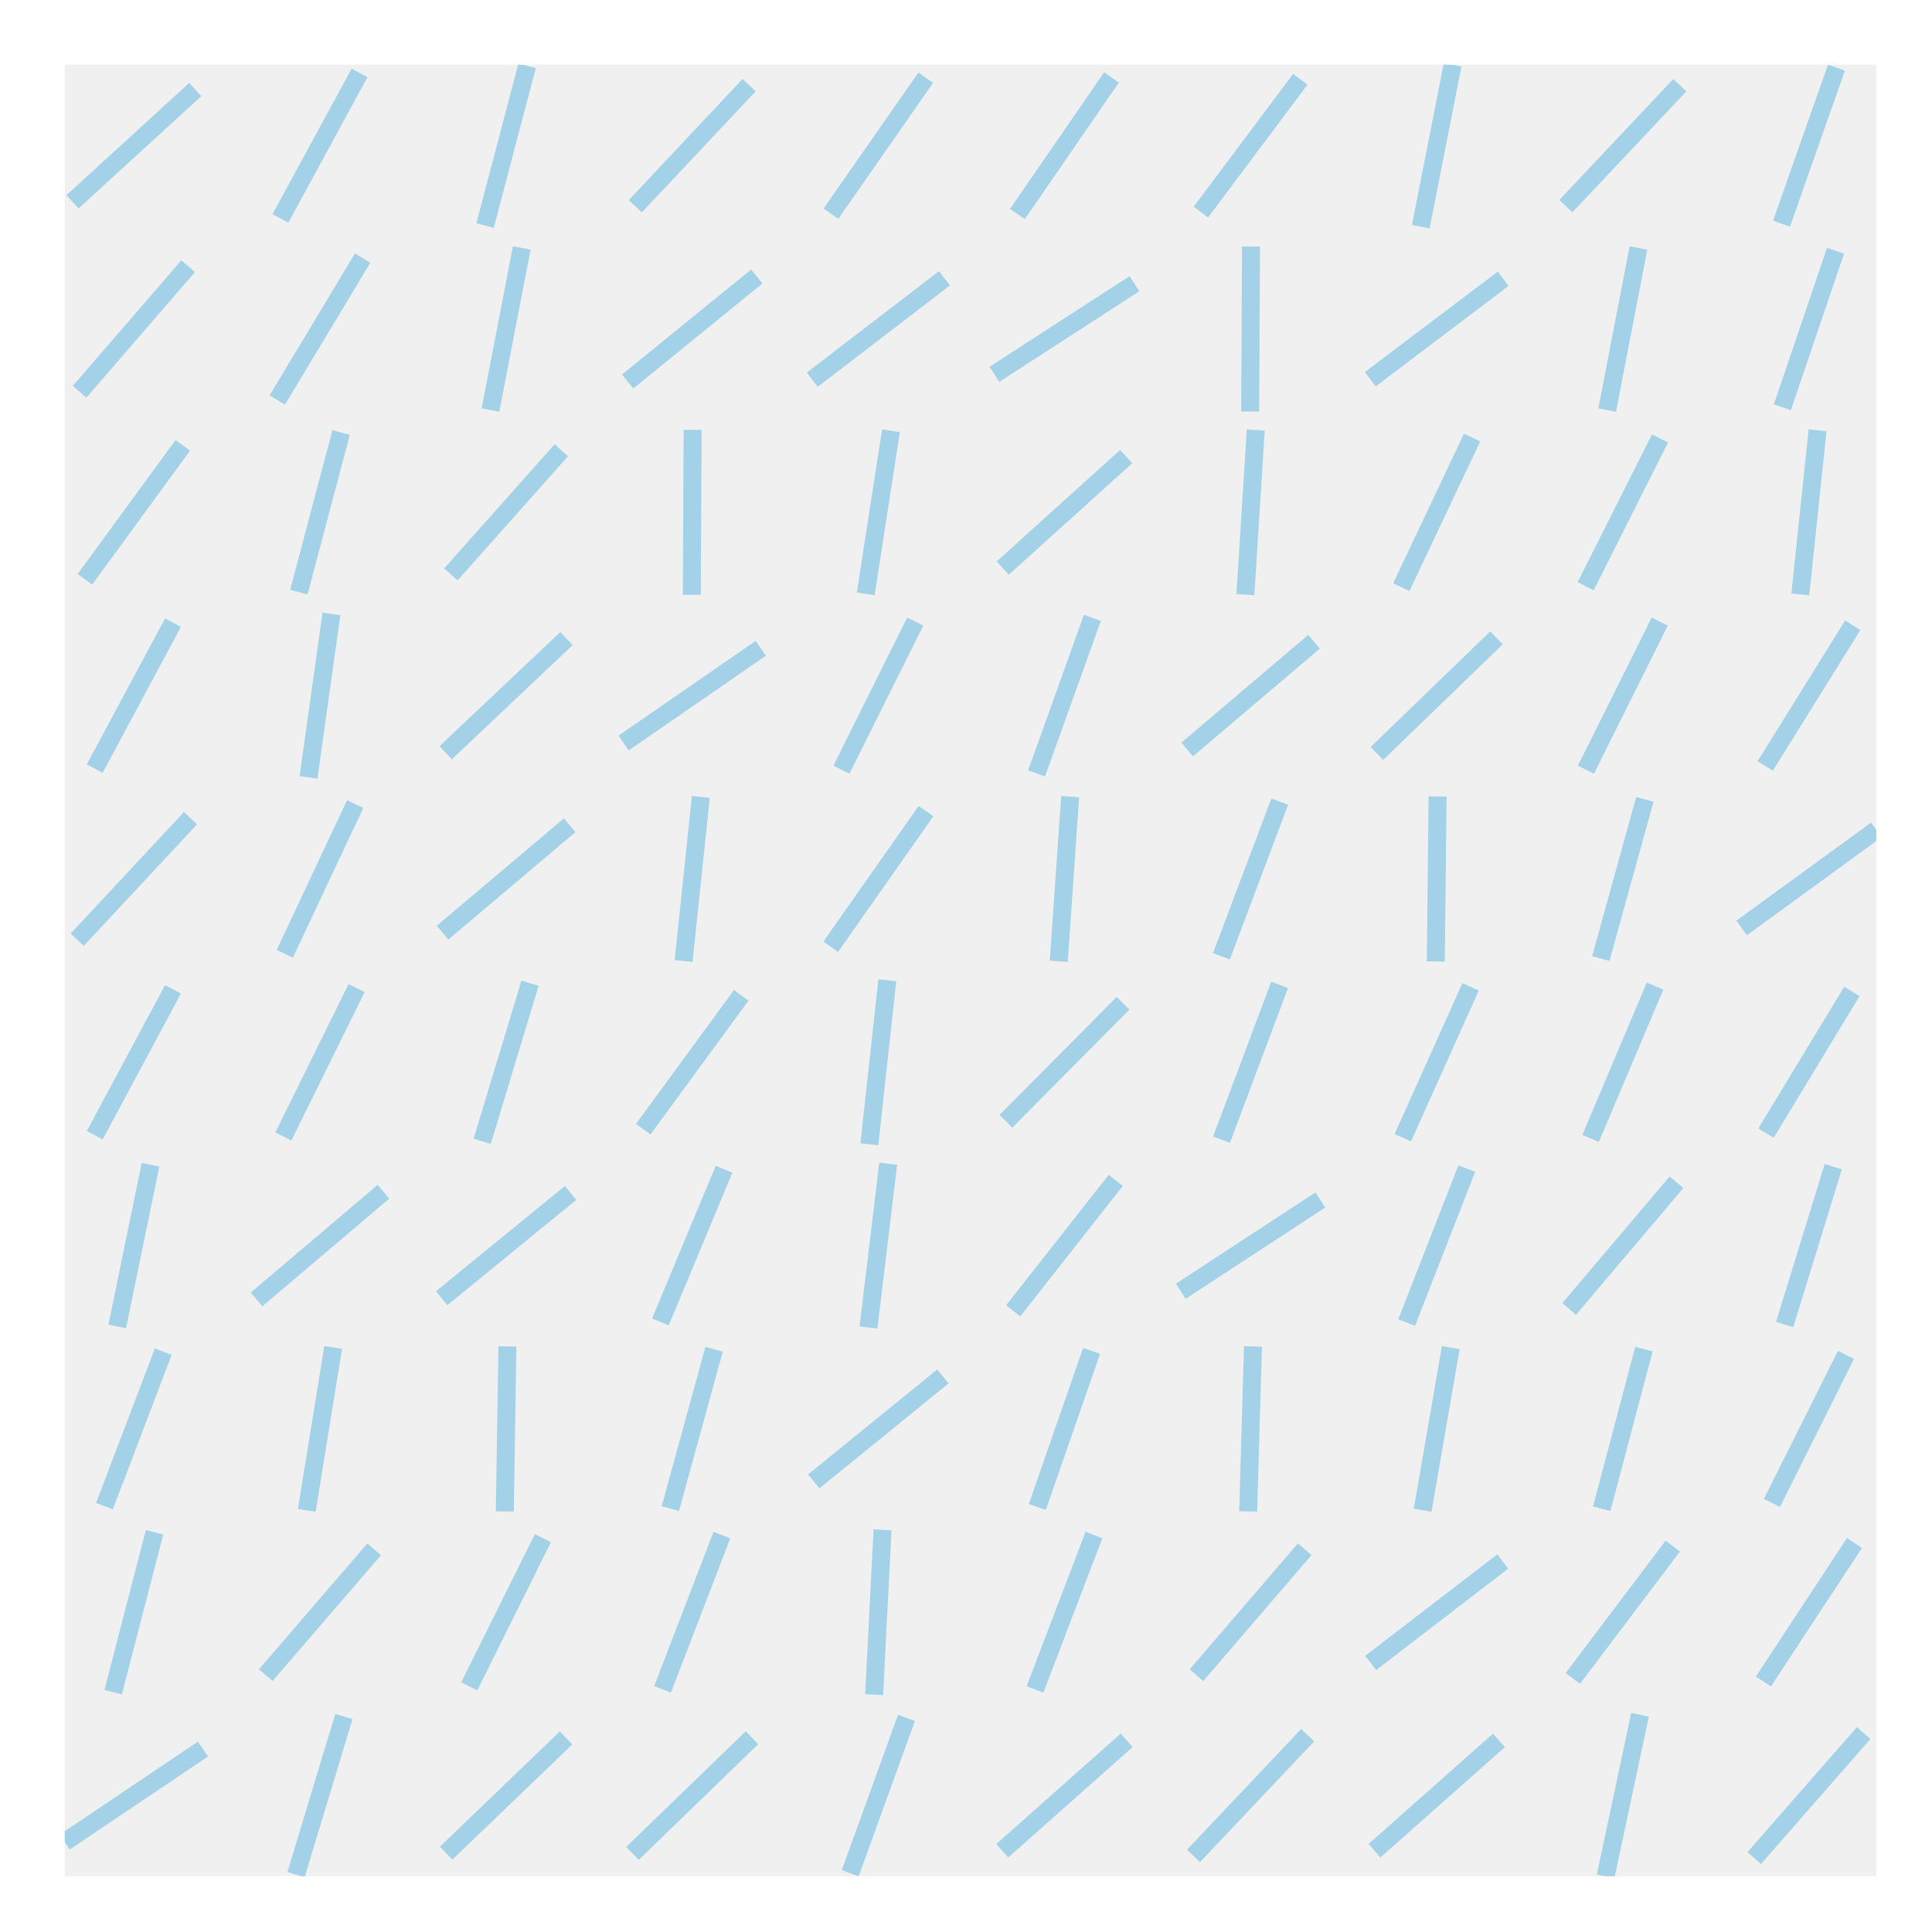
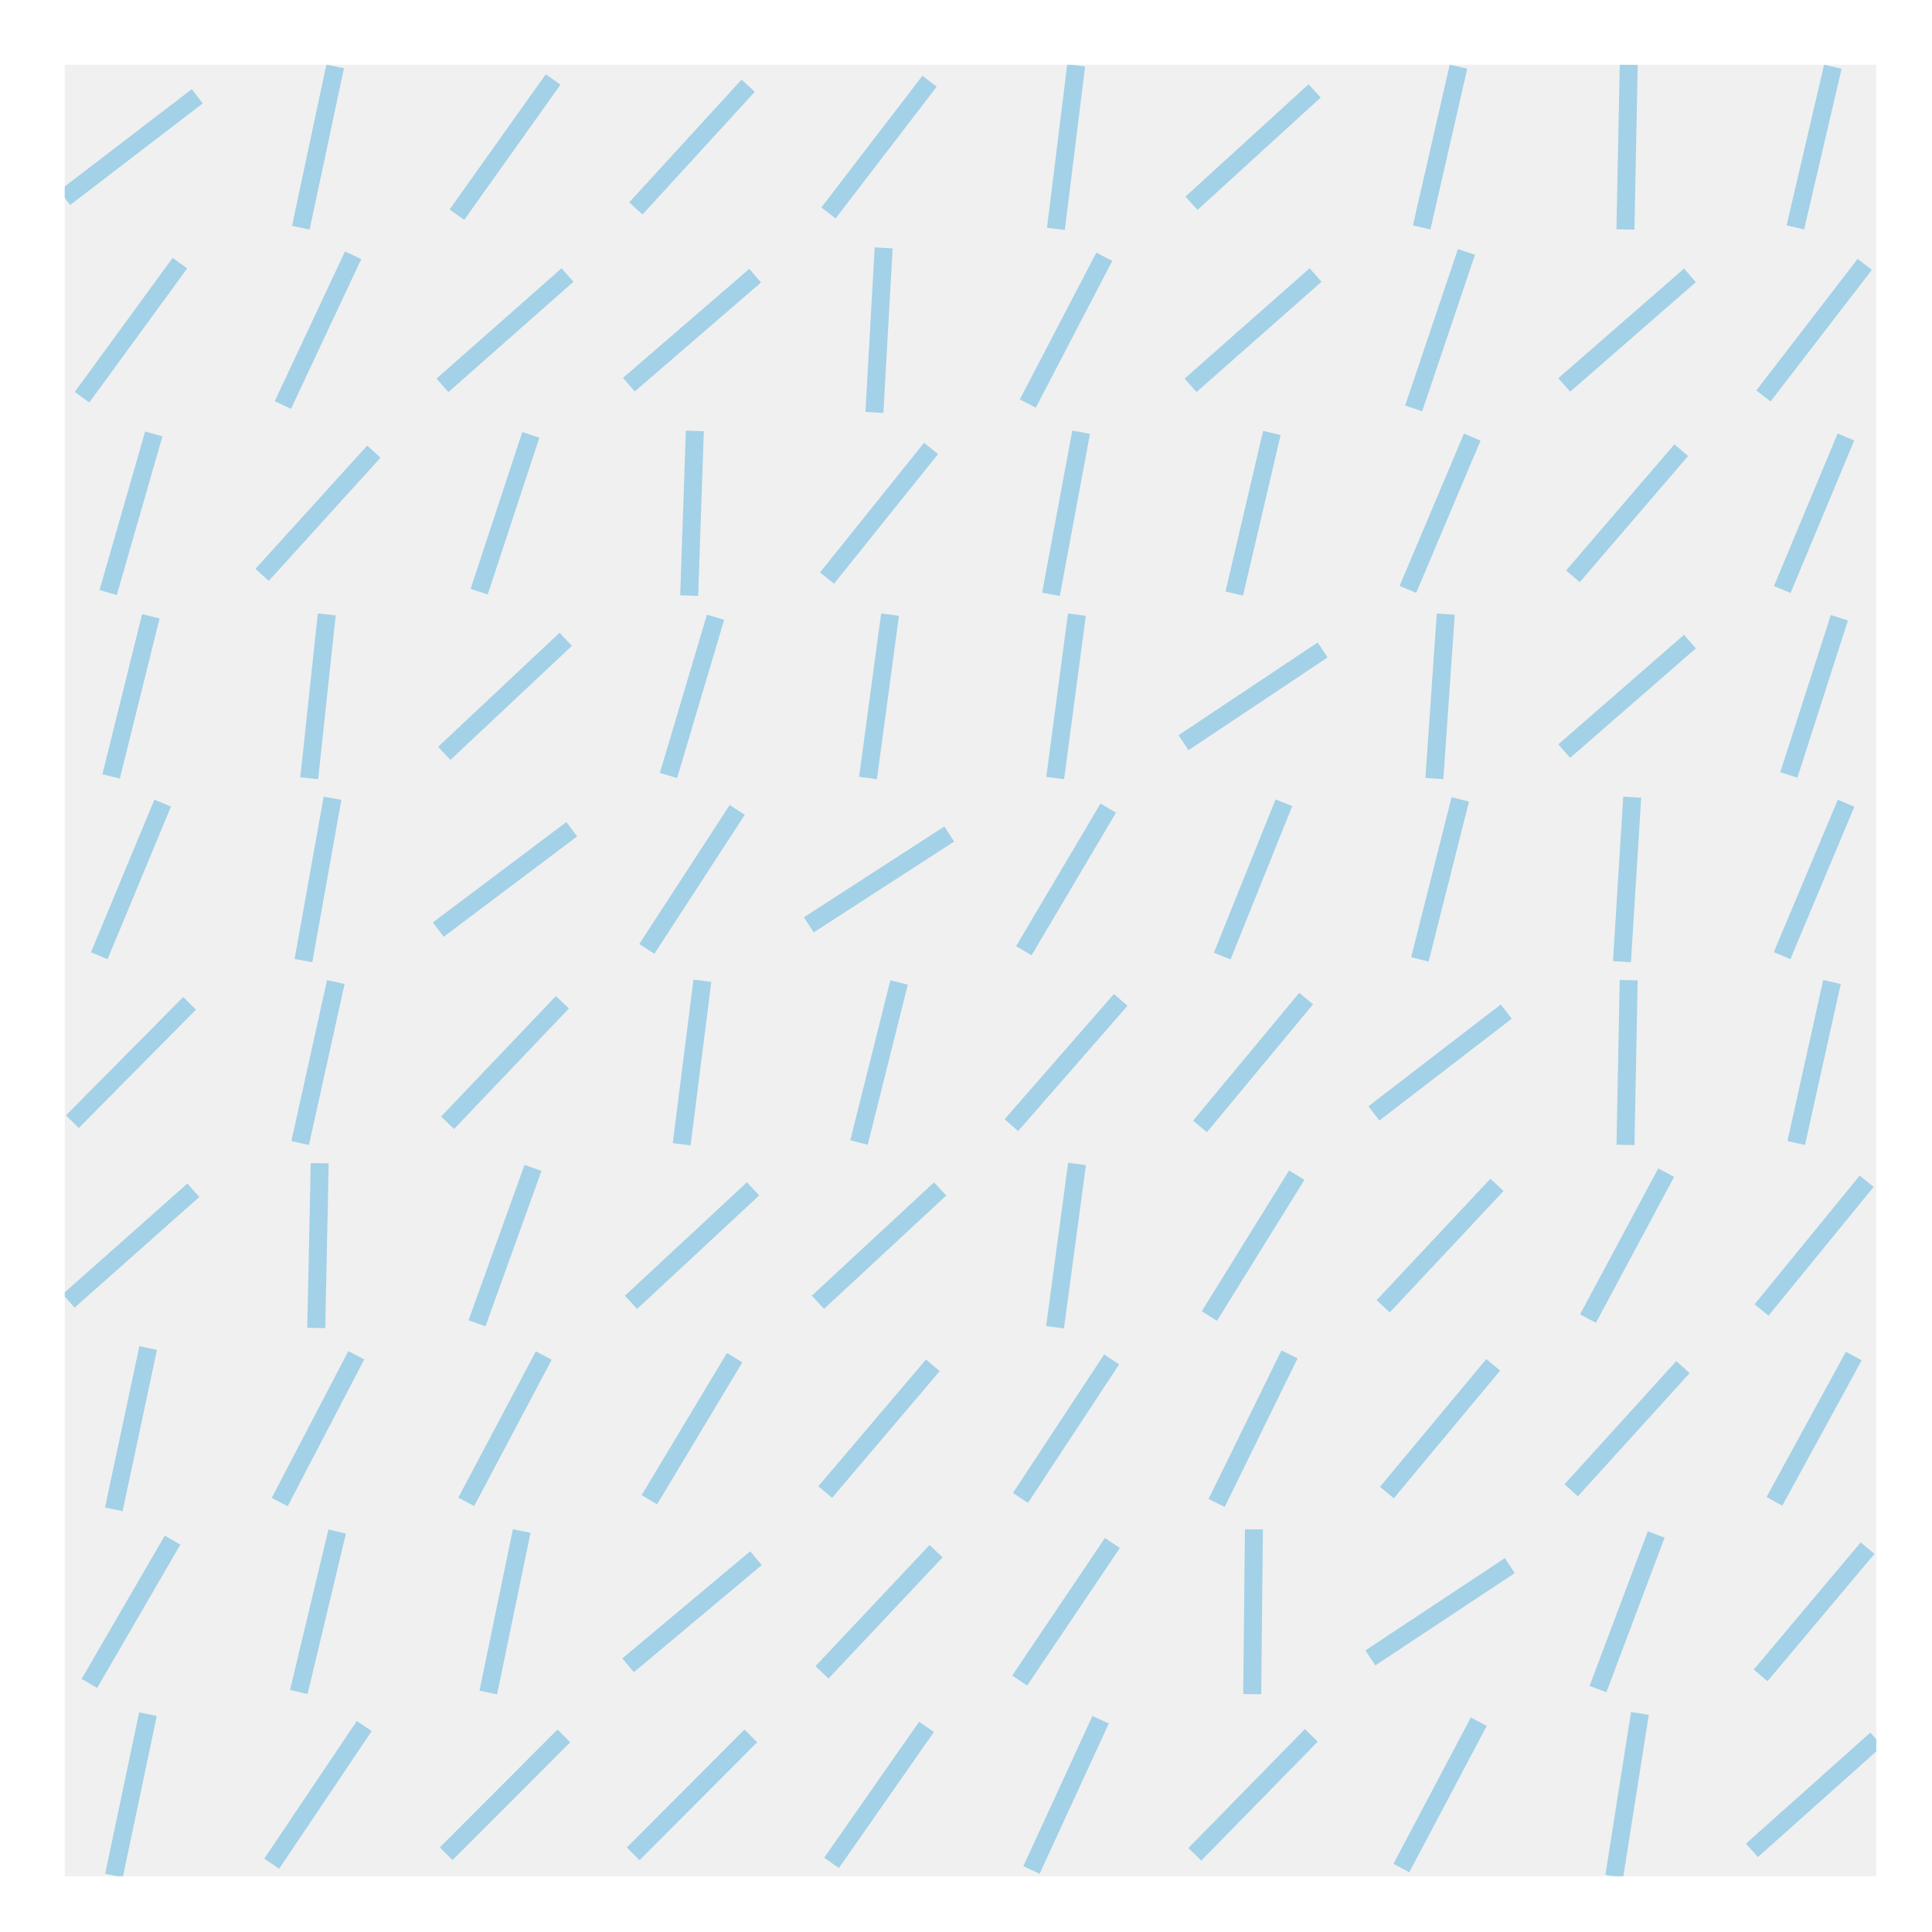
<svg xmlns="http://www.w3.org/2000/svg" height="215pt" version="1.1" viewBox="0 0 215 215" width="215pt">
  <defs>
    <style type="text/css">
*{stroke-linecap:butt;stroke-linejoin:round;stroke-miterlimit:100000;}
  </style>
  </defs>
  <g id="figure_1">
    <g id="patch_1">
      <path d="M 0 216  L 216 216  L 216 0  L 0 0  z " style="fill:#ffffff;" />
    </g>
    <g id="axes_1">
      <g id="patch_2">
        <path d="M 7.2 208.8  L 208.8 208.8  L 208.8 7.2  L 7.2 7.2  z " style="fill:#f0f0f0;" />
      </g>
      <g id="line2d_1">
-         <path clip-path="url(#pf0f30ef302)" d="M 195.219 206.767  L 207.394 192.864  " style="fill:none;opacity:0.4;stroke:#30a2da;stroke-width:2.0;" />
+         <path clip-path="url(#pf37a079c6c)" d="M 194.96 205.916  L 208.8 193.561  " style="fill:none;opacity:0.4;stroke:#30a2da;stroke-width:2.0;" />
      </g>
      <g id="line2d_2">
-         <path clip-path="url(#pf0f30ef302)" d="M 196.242 187.122  L 206.371 171.708  " style="fill:none;opacity:0.4;stroke:#30a2da;stroke-width:2.0;" />
+         <path clip-path="url(#pf37a079c6c)" d="M 195.93 186.444  L 207.83 172.284  " style="fill:none;opacity:0.4;stroke:#30a2da;stroke-width:2.0;" />
      </g>
      <g id="line2d_3">
-         <path clip-path="url(#pf0f30ef302)" d="M 197.188 167.25  L 205.425 150.78  " style="fill:none;opacity:0.4;stroke:#30a2da;stroke-width:2.0;" />
+         <path clip-path="url(#pf37a079c6c)" d="M 197.464 167.075  L 206.295 150.904  " style="fill:none;opacity:0.4;stroke:#30a2da;stroke-width:2.0;" />
      </g>
      <g id="line2d_4">
-         <path clip-path="url(#pf0f30ef302)" d="M 198.6 147.399  L 204.013 129.83  " style="fill:none;opacity:0.4;stroke:#30a2da;stroke-width:2.0;" />
+         <path clip-path="url(#pf37a079c6c)" d="M 196.031 145.776  L 207.728 131.454  " style="fill:none;opacity:0.4;stroke:#30a2da;stroke-width:2.0;" />
      </g>
      <g id="line2d_5">
-         <path clip-path="url(#pf0f30ef302)" d="M 196.528 126.096  L 206.085 110.332  " style="fill:none;opacity:0.4;stroke:#30a2da;stroke-width:2.0;" />
+         <path clip-path="url(#pf37a079c6c)" d="M 199.889 127.199  L 203.87 109.281  " style="fill:none;opacity:0.4;stroke:#30a2da;stroke-width:2.0;" />
      </g>
      <g id="line2d_6">
-         <path clip-path="url(#pf0f30ef302)" d="M 193.813 103.273  L 208.8 92.355  " style="fill:none;opacity:0.4;stroke:#30a2da;stroke-width:2.0;" />
+         <path clip-path="url(#pf37a079c6c)" d="M 198.319 106.346  L 205.44 89.385  " style="fill:none;opacity:0.4;stroke:#30a2da;stroke-width:2.0;" />
      </g>
      <g id="line2d_7">
-         <path clip-path="url(#pf0f30ef302)" d="M 196.437 85.241  L 206.177 69.586  " style="fill:none;opacity:0.4;stroke:#30a2da;stroke-width:2.0;" />
+         <path clip-path="url(#pf37a079c6c)" d="M 199.07 86.237  L 204.69 68.745  " style="fill:none;opacity:0.4;stroke:#30a2da;stroke-width:2.0;" />
      </g>
      <g id="line2d_8">
-         <path clip-path="url(#pf0f30ef302)" d="M 200.346 66.145  L 202.267 47.882  " style="fill:none;opacity:0.4;stroke:#30a2da;stroke-width:2.0;" />
+         <path clip-path="url(#pf37a079c6c)" d="M 198.338 65.604  L 205.422 48.629  " style="fill:none;opacity:0.4;stroke:#30a2da;stroke-width:2.0;" />
      </g>
      <g id="line2d_9">
-         <path clip-path="url(#pf0f30ef302)" d="M 198.35 45.319  L 204.264 27.907  " style="fill:none;opacity:0.4;stroke:#30a2da;stroke-width:2.0;" />
+         <path clip-path="url(#pf37a079c6c)" d="M 196.243 44.063  L 207.516 29.42  " style="fill:none;opacity:0.4;stroke:#30a2da;stroke-width:2.0;" />
      </g>
      <g id="line2d_10">
-         <path clip-path="url(#pf0f30ef302)" d="M 198.253 24.886  L 204.36 7.539  " style="fill:none;opacity:0.4;stroke:#30a2da;stroke-width:2.0;" />
+         <path clip-path="url(#pf37a079c6c)" d="M 199.795 25.305  L 203.965 7.428  " style="fill:none;opacity:0.4;stroke:#30a2da;stroke-width:2.0;" />
      </g>
      <g id="line2d_11">
-         <path clip-path="url(#pf0f30ef302)" d="M 178.682 208.8  L 182.507 190.831  " style="fill:none;opacity:0.4;stroke:#30a2da;stroke-width:2.0;" />
+         <path clip-path="url(#pf37a079c6c)" d="M 179.641 208.8  L 182.495 190.677  " style="fill:none;opacity:0.4;stroke:#30a2da;stroke-width:2.0;" />
      </g>
      <g id="line2d_12">
-         <path clip-path="url(#pf0f30ef302)" d="M 175.032 186.781  L 186.156 172.049  " style="fill:none;opacity:0.4;stroke:#30a2da;stroke-width:2.0;" />
+         <path clip-path="url(#pf37a079c6c)" d="M 177.828 187.966  L 184.309 170.762  " style="fill:none;opacity:0.4;stroke:#30a2da;stroke-width:2.0;" />
      </g>
      <g id="line2d_13">
-         <path clip-path="url(#pf0f30ef302)" d="M 178.243 167.898  L 182.945 150.131  " style="fill:none;opacity:0.4;stroke:#30a2da;stroke-width:2.0;" />
+         <path clip-path="url(#pf37a079c6c)" d="M 174.85 165.845  L 187.287 152.134  " style="fill:none;opacity:0.4;stroke:#30a2da;stroke-width:2.0;" />
      </g>
      <g id="line2d_14">
-         <path clip-path="url(#pf0f30ef302)" d="M 174.622 145.662  L 186.567 131.567  " style="fill:none;opacity:0.4;stroke:#30a2da;stroke-width:2.0;" />
+         <path clip-path="url(#pf37a079c6c)" d="M 176.717 146.734  L 185.419 130.496  " style="fill:none;opacity:0.4;stroke:#30a2da;stroke-width:2.0;" />
      </g>
      <g id="line2d_15">
-         <path clip-path="url(#pf0f30ef302)" d="M 177.009 126.688  L 184.179 109.74  " style="fill:none;opacity:0.4;stroke:#30a2da;stroke-width:2.0;" />
+         <path clip-path="url(#pf37a079c6c)" d="M 180.89 127.407  L 181.246 109.073  " style="fill:none;opacity:0.4;stroke:#30a2da;stroke-width:2.0;" />
      </g>
      <g id="line2d_16">
-         <path clip-path="url(#pf0f30ef302)" d="M 178.142 106.671  L 183.046 88.957  " style="fill:none;opacity:0.4;stroke:#30a2da;stroke-width:2.0;" />
+         <path clip-path="url(#pf37a079c6c)" d="M 180.497 107.017  L 181.64 88.714  " style="fill:none;opacity:0.4;stroke:#30a2da;stroke-width:2.0;" />
      </g>
      <g id="line2d_17">
-         <path clip-path="url(#pf0f30ef302)" d="M 176.486 85.654  L 184.703 69.174  " style="fill:none;opacity:0.4;stroke:#30a2da;stroke-width:2.0;" />
+         <path clip-path="url(#pf37a079c6c)" d="M 174.072 83.586  L 188.064 71.396  " style="fill:none;opacity:0.4;stroke:#30a2da;stroke-width:2.0;" />
      </g>
      <g id="line2d_18">
-         <path clip-path="url(#pf0f30ef302)" d="M 176.456 65.239  L 184.732 48.788  " style="fill:none;opacity:0.4;stroke:#30a2da;stroke-width:2.0;" />
+         <path clip-path="url(#pf37a079c6c)" d="M 175.042 64.134  L 187.095 50.098  " style="fill:none;opacity:0.4;stroke:#30a2da;stroke-width:2.0;" />
      </g>
      <g id="line2d_19">
-         <path clip-path="url(#pf0f30ef302)" d="M 178.852 45.631  L 182.337 27.595  " style="fill:none;opacity:0.4;stroke:#30a2da;stroke-width:2.0;" />
+         <path clip-path="url(#pf37a079c6c)" d="M 174.074 42.838  L 188.063 30.645  " style="fill:none;opacity:0.4;stroke:#30a2da;stroke-width:2.0;" />
      </g>
      <g id="line2d_20">
-         <path clip-path="url(#pf0f30ef302)" d="M 174.255 22.942  L 186.934 9.483  " style="fill:none;opacity:0.4;stroke:#30a2da;stroke-width:2.0;" />
+         <path clip-path="url(#pf37a079c6c)" d="M 180.884 25.534  L 181.252 7.2  " style="fill:none;opacity:0.4;stroke:#30a2da;stroke-width:2.0;" />
      </g>
      <g id="line2d_21">
-         <path clip-path="url(#pf0f30ef302)" d="M 152.955 205.958  L 166.809 193.673  " style="fill:none;opacity:0.4;stroke:#30a2da;stroke-width:2.0;" />
+         <path clip-path="url(#pf37a079c6c)" d="M 155.949 207.88  L 164.564 191.597  " style="fill:none;opacity:0.4;stroke:#30a2da;stroke-width:2.0;" />
      </g>
      <g id="line2d_22">
-         <path clip-path="url(#pf0f30ef302)" d="M 152.533 185.061  L 167.231 173.769  " style="fill:none;opacity:0.4;stroke:#30a2da;stroke-width:2.0;" />
+         <path clip-path="url(#pf37a079c6c)" d="M 152.498 184.499  L 168.015 174.228  " style="fill:none;opacity:0.4;stroke:#30a2da;stroke-width:2.0;" />
      </g>
      <g id="line2d_23">
-         <path clip-path="url(#pf0f30ef302)" d="M 158.316 168.064  L 161.448 149.965  " style="fill:none;opacity:0.4;stroke:#30a2da;stroke-width:2.0;" />
+         <path clip-path="url(#pf37a079c6c)" d="M 154.339 166.096  L 166.174 151.883  " style="fill:none;opacity:0.4;stroke:#30a2da;stroke-width:2.0;" />
      </g>
      <g id="line2d_24">
-         <path clip-path="url(#pf0f30ef302)" d="M 156.537 147.183  L 163.227 130.046  " style="fill:none;opacity:0.4;stroke:#30a2da;stroke-width:2.0;" />
+         <path clip-path="url(#pf37a079c6c)" d="M 153.926 145.371  L 166.587 131.858  " style="fill:none;opacity:0.4;stroke:#30a2da;stroke-width:2.0;" />
      </g>
      <g id="line2d_25">
-         <path clip-path="url(#pf0f30ef302)" d="M 156.111 126.609  L 163.653 109.819  " style="fill:none;opacity:0.4;stroke:#30a2da;stroke-width:2.0;" />
+         <path clip-path="url(#pf37a079c6c)" d="M 152.892 123.904  L 167.621 112.576  " style="fill:none;opacity:0.4;stroke:#30a2da;stroke-width:2.0;" />
      </g>
      <g id="line2d_26">
-         <path clip-path="url(#pf0f30ef302)" d="M 159.782 106.994  L 159.982 88.634  " style="fill:none;opacity:0.4;stroke:#30a2da;stroke-width:2.0;" />
+         <path clip-path="url(#pf37a079c6c)" d="M 158.008 106.766  L 162.505 88.965  " style="fill:none;opacity:0.4;stroke:#30a2da;stroke-width:2.0;" />
      </g>
      <g id="line2d_27">
-         <path clip-path="url(#pf0f30ef302)" d="M 153.23 83.844  L 166.534 70.983  " style="fill:none;opacity:0.4;stroke:#30a2da;stroke-width:2.0;" />
+         <path clip-path="url(#pf37a079c6c)" d="M 159.623 86.638  L 160.89 68.343  " style="fill:none;opacity:0.4;stroke:#30a2da;stroke-width:2.0;" />
      </g>
      <g id="line2d_28">
-         <path clip-path="url(#pf0f30ef302)" d="M 155.946 65.335  L 163.818 48.692  " style="fill:none;opacity:0.4;stroke:#30a2da;stroke-width:2.0;" />
+         <path clip-path="url(#pf37a079c6c)" d="M 156.677 65.589  L 163.836 48.644  " style="fill:none;opacity:0.4;stroke:#30a2da;stroke-width:2.0;" />
      </g>
      <g id="line2d_29">
-         <path clip-path="url(#pf0f30ef302)" d="M 152.488 42.202  L 167.276 31.024  " style="fill:none;opacity:0.4;stroke:#30a2da;stroke-width:2.0;" />
+         <path clip-path="url(#pf37a079c6c)" d="M 157.32 45.448  L 163.194 28.035  " style="fill:none;opacity:0.4;stroke:#30a2da;stroke-width:2.0;" />
      </g>
      <g id="line2d_30">
-         <path clip-path="url(#pf0f30ef302)" d="M 158.111 25.226  L 161.653 7.2  " style="fill:none;opacity:0.4;stroke:#30a2da;stroke-width:2.0;" />
+         <path clip-path="url(#pf37a079c6c)" d="M 158.209 25.313  L 162.305 7.42  " style="fill:none;opacity:0.4;stroke:#30a2da;stroke-width:2.0;" />
      </g>
      <g id="line2d_31">
-         <path clip-path="url(#pf0f30ef302)" d="M 132.817 206.533  L 145.523 193.098  " style="fill:none;opacity:0.4;stroke:#30a2da;stroke-width:2.0;" />
+         <path clip-path="url(#pf37a079c6c)" d="M 132.964 206.357  L 145.926 193.12  " style="fill:none;opacity:0.4;stroke:#30a2da;stroke-width:2.0;" />
      </g>
      <g id="line2d_32">
-         <path clip-path="url(#pf0f30ef302)" d="M 133.149 186.423  L 145.191 172.407  " style="fill:none;opacity:0.4;stroke:#30a2da;stroke-width:2.0;" />
+         <path clip-path="url(#pf37a079c6c)" d="M 139.35 188.532  L 139.541 170.196  " style="fill:none;opacity:0.4;stroke:#30a2da;stroke-width:2.0;" />
      </g>
      <g id="line2d_33">
-         <path clip-path="url(#pf0f30ef302)" d="M 138.903 168.191  L 139.436 149.838  " style="fill:none;opacity:0.4;stroke:#30a2da;stroke-width:2.0;" />
+         <path clip-path="url(#pf37a079c6c)" d="M 135.392 167.255  L 143.498 150.724  " style="fill:none;opacity:0.4;stroke:#30a2da;stroke-width:2.0;" />
      </g>
      <g id="line2d_34">
-         <path clip-path="url(#pf0f30ef302)" d="M 131.406 143.694  L 146.933 133.534  " style="fill:none;opacity:0.4;stroke:#30a2da;stroke-width:2.0;" />
+         <path clip-path="url(#pf37a079c6c)" d="M 134.585 146.452  L 144.305 130.777  " style="fill:none;opacity:0.4;stroke:#30a2da;stroke-width:2.0;" />
      </g>
      <g id="line2d_35">
-         <path clip-path="url(#pf0f30ef302)" d="M 135.938 126.825  L 142.401 109.603  " style="fill:none;opacity:0.4;stroke:#30a2da;stroke-width:2.0;" />
+         <path clip-path="url(#pf37a079c6c)" d="M 133.538 125.355  L 145.352 111.125  " style="fill:none;opacity:0.4;stroke:#30a2da;stroke-width:2.0;" />
      </g>
      <g id="line2d_36">
-         <path clip-path="url(#pf0f30ef302)" d="M 135.925 106.42  L 142.415 89.208  " style="fill:none;opacity:0.4;stroke:#30a2da;stroke-width:2.0;" />
+         <path clip-path="url(#pf37a079c6c)" d="M 136.012 106.395  L 142.879 89.335  " style="fill:none;opacity:0.4;stroke:#30a2da;stroke-width:2.0;" />
      </g>
      <g id="line2d_37">
-         <path clip-path="url(#pf0f30ef302)" d="M 132.112 83.409  L 146.228 71.418  " style="fill:none;opacity:0.4;stroke:#30a2da;stroke-width:2.0;" />
+         <path clip-path="url(#pf37a079c6c)" d="M 131.705 82.652  L 147.186 72.33  " style="fill:none;opacity:0.4;stroke:#30a2da;stroke-width:2.0;" />
      </g>
      <g id="line2d_38">
-         <path clip-path="url(#pf0f30ef302)" d="M 138.591 66.176  L 139.749 47.851  " style="fill:none;opacity:0.4;stroke:#30a2da;stroke-width:2.0;" />
+         <path clip-path="url(#pf37a079c6c)" d="M 137.354 66.053  L 141.537 48.179  " style="fill:none;opacity:0.4;stroke:#30a2da;stroke-width:2.0;" />
      </g>
      <g id="line2d_39">
-         <path clip-path="url(#pf0f30ef302)" d="M 139.123 45.793  L 139.217 27.433  " style="fill:none;opacity:0.4;stroke:#30a2da;stroke-width:2.0;" />
+         <path clip-path="url(#pf37a079c6c)" d="M 132.49 42.881  L 146.401 30.602  " style="fill:none;opacity:0.4;stroke:#30a2da;stroke-width:2.0;" />
      </g>
      <g id="line2d_40">
-         <path clip-path="url(#pf0f30ef302)" d="M 133.639 23.602  L 144.701 8.824  " style="fill:none;opacity:0.4;stroke:#30a2da;stroke-width:2.0;" />
+         <path clip-path="url(#pf37a079c6c)" d="M 132.593 22.617  L 146.297 10.117  " style="fill:none;opacity:0.4;stroke:#30a2da;stroke-width:2.0;" />
      </g>
      <g id="line2d_41">
-         <path clip-path="url(#pf0f30ef302)" d="M 111.535 205.962  L 125.38 193.669  " style="fill:none;opacity:0.4;stroke:#30a2da;stroke-width:2.0;" />
+         <path clip-path="url(#pf37a079c6c)" d="M 114.786 208.098  L 122.481 191.379  " style="fill:none;opacity:0.4;stroke:#30a2da;stroke-width:2.0;" />
      </g>
      <g id="line2d_42">
-         <path clip-path="url(#pf0f30ef302)" d="M 115.177 188.008  L 121.739 170.822  " style="fill:none;opacity:0.4;stroke:#30a2da;stroke-width:2.0;" />
+         <path clip-path="url(#pf37a079c6c)" d="M 113.476 187.017  L 123.791 171.711  " style="fill:none;opacity:0.4;stroke:#30a2da;stroke-width:2.0;" />
      </g>
      <g id="line2d_43">
-         <path clip-path="url(#pf0f30ef302)" d="M 115.438 167.7  L 121.477 150.33  " style="fill:none;opacity:0.4;stroke:#30a2da;stroke-width:2.0;" />
+         <path clip-path="url(#pf37a079c6c)" d="M 113.561 166.696  L 123.706 151.282  " style="fill:none;opacity:0.4;stroke:#30a2da;stroke-width:2.0;" />
      </g>
      <g id="line2d_44">
-         <path clip-path="url(#pf0f30ef302)" d="M 112.751 145.873  L 124.164 131.356  " style="fill:none;opacity:0.4;stroke:#30a2da;stroke-width:2.0;" />
+         <path clip-path="url(#pf37a079c6c)" d="M 117.409 147.704  L 119.858 129.525  " style="fill:none;opacity:0.4;stroke:#30a2da;stroke-width:2.0;" />
      </g>
      <g id="line2d_45">
-         <path clip-path="url(#pf0f30ef302)" d="M 111.94 124.777  L 124.975 111.652  " style="fill:none;opacity:0.4;stroke:#30a2da;stroke-width:2.0;" />
+         <path clip-path="url(#pf37a079c6c)" d="M 112.55 125.211  L 124.717 111.269  " style="fill:none;opacity:0.4;stroke:#30a2da;stroke-width:2.0;" />
      </g>
      <g id="line2d_46">
-         <path clip-path="url(#pf0f30ef302)" d="M 117.823 106.973  L 119.092 88.655  " style="fill:none;opacity:0.4;stroke:#30a2da;stroke-width:2.0;" />
+         <path clip-path="url(#pf37a079c6c)" d="M 113.939 105.799  L 123.328 89.932  " style="fill:none;opacity:0.4;stroke:#30a2da;stroke-width:2.0;" />
      </g>
      <g id="line2d_47">
-         <path clip-path="url(#pf0f30ef302)" d="M 115.354 86.07  L 121.561 68.758  " style="fill:none;opacity:0.4;stroke:#30a2da;stroke-width:2.0;" />
+         <path clip-path="url(#pf37a079c6c)" d="M 117.426 86.583  L 119.841 68.399  " style="fill:none;opacity:0.4;stroke:#30a2da;stroke-width:2.0;" />
      </g>
      <g id="line2d_48">
-         <path clip-path="url(#pf0f30ef302)" d="M 111.587 63.216  L 125.328 50.81  " style="fill:none;opacity:0.4;stroke:#30a2da;stroke-width:2.0;" />
+         <path clip-path="url(#pf37a079c6c)" d="M 116.954 66.136  L 120.313 48.096  " style="fill:none;opacity:0.4;stroke:#30a2da;stroke-width:2.0;" />
      </g>
      <g id="line2d_49">
-         <path clip-path="url(#pf0f30ef302)" d="M 110.669 41.656  L 126.246 31.57  " style="fill:none;opacity:0.4;stroke:#30a2da;stroke-width:2.0;" />
+         <path clip-path="url(#pf37a079c6c)" d="M 114.377 44.908  L 122.89 28.575  " style="fill:none;opacity:0.4;stroke:#30a2da;stroke-width:2.0;" />
      </g>
      <g id="line2d_50">
-         <path clip-path="url(#pf0f30ef302)" d="M 113.227 23.811  L 123.688 8.615  " style="fill:none;opacity:0.4;stroke:#30a2da;stroke-width:2.0;" />
+         <path clip-path="url(#pf37a079c6c)" d="M 117.506 25.469  L 119.762 7.265  " style="fill:none;opacity:0.4;stroke:#30a2da;stroke-width:2.0;" />
      </g>
      <g id="line2d_51">
-         <path clip-path="url(#pf0f30ef302)" d="M 94.615 208.462  L 100.876 191.168  " style="fill:none;opacity:0.4;stroke:#30a2da;stroke-width:2.0;" />
+         <path clip-path="url(#pf37a079c6c)" d="M 92.536 207.307  L 103.108 192.17  " style="fill:none;opacity:0.4;stroke:#30a2da;stroke-width:2.0;" />
      </g>
      <g id="line2d_52">
-         <path clip-path="url(#pf0f30ef302)" d="M 97.28 188.584  L 98.21 170.246  " style="fill:none;opacity:0.4;stroke:#30a2da;stroke-width:2.0;" />
+         <path clip-path="url(#pf37a079c6c)" d="M 91.475 186.106  L 104.169 172.622  " style="fill:none;opacity:0.4;stroke:#30a2da;stroke-width:2.0;" />
      </g>
      <g id="line2d_53">
-         <path clip-path="url(#pf0f30ef302)" d="M 90.556 164.857  L 104.935 153.172  " style="fill:none;opacity:0.4;stroke:#30a2da;stroke-width:2.0;" />
+         <path clip-path="url(#pf37a079c6c)" d="M 91.835 166.039  L 103.81 151.939  " style="fill:none;opacity:0.4;stroke:#30a2da;stroke-width:2.0;" />
      </g>
      <g id="line2d_54">
-         <path clip-path="url(#pf0f30ef302)" d="M 96.649 147.731  L 98.842 129.498  " style="fill:none;opacity:0.4;stroke:#30a2da;stroke-width:2.0;" />
+         <path clip-path="url(#pf37a079c6c)" d="M 91.023 144.92  L 104.621 132.309  " style="fill:none;opacity:0.4;stroke:#30a2da;stroke-width:2.0;" />
      </g>
      <g id="line2d_55">
-         <path clip-path="url(#pf0f30ef302)" d="M 96.745 127.341  L 98.746 109.087  " style="fill:none;opacity:0.4;stroke:#30a2da;stroke-width:2.0;" />
+         <path clip-path="url(#pf37a079c6c)" d="M 95.592 127.145  L 100.052 109.335  " style="fill:none;opacity:0.4;stroke:#30a2da;stroke-width:2.0;" />
      </g>
      <g id="line2d_56">
-         <path clip-path="url(#pf0f30ef302)" d="M 92.443 105.364  L 103.048 90.264  " style="fill:none;opacity:0.4;stroke:#30a2da;stroke-width:2.0;" />
+         <path clip-path="url(#pf37a079c6c)" d="M 90.008 102.919  L 105.636 92.812  " style="fill:none;opacity:0.4;stroke:#30a2da;stroke-width:2.0;" />
      </g>
      <g id="line2d_57">
-         <path clip-path="url(#pf0f30ef302)" d="M 93.639 85.655  L 101.852 69.172  " style="fill:none;opacity:0.4;stroke:#30a2da;stroke-width:2.0;" />
+         <path clip-path="url(#pf37a079c6c)" d="M 96.594 86.58  L 99.05 68.401  " style="fill:none;opacity:0.4;stroke:#30a2da;stroke-width:2.0;" />
      </g>
      <g id="line2d_58">
-         <path clip-path="url(#pf0f30ef302)" d="M 96.341 66.089  L 99.15 47.938  " style="fill:none;opacity:0.4;stroke:#30a2da;stroke-width:2.0;" />
+         <path clip-path="url(#pf37a079c6c)" d="M 92.036 64.326  L 103.608 49.906  " style="fill:none;opacity:0.4;stroke:#30a2da;stroke-width:2.0;" />
      </g>
      <g id="line2d_59">
-         <path clip-path="url(#pf0f30ef302)" d="M 90.391 42.253  L 105.099 30.973  " style="fill:none;opacity:0.4;stroke:#30a2da;stroke-width:2.0;" />
+         <path clip-path="url(#pf37a079c6c)" d="M 97.308 45.896  L 98.336 27.587  " style="fill:none;opacity:0.4;stroke:#30a2da;stroke-width:2.0;" />
      </g>
      <g id="line2d_60">
-         <path clip-path="url(#pf0f30ef302)" d="M 92.469 23.781  L 103.021 8.645  " style="fill:none;opacity:0.4;stroke:#30a2da;stroke-width:2.0;" />
+         <path clip-path="url(#pf37a079c6c)" d="M 92.197 23.697  L 103.447 9.036  " style="fill:none;opacity:0.4;stroke:#30a2da;stroke-width:2.0;" />
      </g>
      <g id="line2d_61">
-         <path clip-path="url(#pf0f30ef302)" d="M 70.384 206.249  L 83.682 193.382  " style="fill:none;opacity:0.4;stroke:#30a2da;stroke-width:2.0;" />
+         <path clip-path="url(#pf37a079c6c)" d="M 70.466 206.297  L 83.555 193.18  " style="fill:none;opacity:0.4;stroke:#30a2da;stroke-width:2.0;" />
      </g>
      <g id="line2d_62">
-         <path clip-path="url(#pf0f30ef302)" d="M 73.731 188  L 80.335 170.83  " style="fill:none;opacity:0.4;stroke:#30a2da;stroke-width:2.0;" />
+         <path clip-path="url(#pf37a079c6c)" d="M 69.894 185.324  L 84.126 173.403  " style="fill:none;opacity:0.4;stroke:#30a2da;stroke-width:2.0;" />
      </g>
      <g id="line2d_63">
-         <path clip-path="url(#pf0f30ef302)" d="M 74.6 167.877  L 79.466 150.153  " style="fill:none;opacity:0.4;stroke:#30a2da;stroke-width:2.0;" />
+         <path clip-path="url(#pf37a079c6c)" d="M 72.266 166.894  L 81.755 151.084  " style="fill:none;opacity:0.4;stroke:#30a2da;stroke-width:2.0;" />
      </g>
      <g id="line2d_64">
-         <path clip-path="url(#pf0f30ef302)" d="M 73.494 147.107  L 80.572 130.122  " style="fill:none;opacity:0.4;stroke:#30a2da;stroke-width:2.0;" />
+         <path clip-path="url(#pf37a079c6c)" d="M 70.219 144.928  L 83.802 132.301  " style="fill:none;opacity:0.4;stroke:#30a2da;stroke-width:2.0;" />
      </g>
      <g id="line2d_65">
-         <path clip-path="url(#pf0f30ef302)" d="M 71.582 125.661  L 82.484 110.767  " style="fill:none;opacity:0.4;stroke:#30a2da;stroke-width:2.0;" />
+         <path clip-path="url(#pf37a079c6c)" d="M 75.856 127.339  L 78.165 109.141  " style="fill:none;opacity:0.4;stroke:#30a2da;stroke-width:2.0;" />
      </g>
      <g id="line2d_66">
-         <path clip-path="url(#pf0f30ef302)" d="M 76.073 106.945  L 77.993 88.683  " style="fill:none;opacity:0.4;stroke:#30a2da;stroke-width:2.0;" />
+         <path clip-path="url(#pf37a079c6c)" d="M 71.98 105.599  L 82.041 90.132  " style="fill:none;opacity:0.4;stroke:#30a2da;stroke-width:2.0;" />
      </g>
      <g id="line2d_67">
-         <path clip-path="url(#pf0f30ef302)" d="M 69.401 82.683  L 84.665 72.145  " style="fill:none;opacity:0.4;stroke:#30a2da;stroke-width:2.0;" />
+         <path clip-path="url(#pf37a079c6c)" d="M 74.392 86.294  L 79.629 68.688  " style="fill:none;opacity:0.4;stroke:#30a2da;stroke-width:2.0;" />
      </g>
      <g id="line2d_68">
-         <path clip-path="url(#pf0f30ef302)" d="M 76.987 66.193  L 77.079 47.833  " style="fill:none;opacity:0.4;stroke:#30a2da;stroke-width:2.0;" />
+         <path clip-path="url(#pf37a079c6c)" d="M 76.696 66.279  L 77.325 47.953  " style="fill:none;opacity:0.4;stroke:#30a2da;stroke-width:2.0;" />
      </g>
      <g id="line2d_69">
-         <path clip-path="url(#pf0f30ef302)" d="M 69.845 42.457  L 84.221 30.769  " style="fill:none;opacity:0.4;stroke:#30a2da;stroke-width:2.0;" />
+         <path clip-path="url(#pf37a079c6c)" d="M 69.986 42.805  L 84.035 30.678  " style="fill:none;opacity:0.4;stroke:#30a2da;stroke-width:2.0;" />
      </g>
      <g id="line2d_70">
-         <path clip-path="url(#pf0f30ef302)" d="M 70.7 22.949  L 83.366 9.477  " style="fill:none;opacity:0.4;stroke:#30a2da;stroke-width:2.0;" />
+         <path clip-path="url(#pf37a079c6c)" d="M 70.76 23.195  L 83.261 9.539  " style="fill:none;opacity:0.4;stroke:#30a2da;stroke-width:2.0;" />
      </g>
      <g id="line2d_71">
-         <path clip-path="url(#pf0f30ef302)" d="M 49.649 206.226  L 62.992 193.404  " style="fill:none;opacity:0.4;stroke:#30a2da;stroke-width:2.0;" />
+         <path clip-path="url(#pf37a079c6c)" d="M 49.651 206.294  L 62.747 193.183  " style="fill:none;opacity:0.4;stroke:#30a2da;stroke-width:2.0;" />
      </g>
      <g id="line2d_72">
-         <path clip-path="url(#pf0f30ef302)" d="M 52.219 187.659  L 60.422 171.171  " style="fill:none;opacity:0.4;stroke:#30a2da;stroke-width:2.0;" />
+         <path clip-path="url(#pf37a079c6c)" d="M 54.338 188.35  L 58.06 170.378  " style="fill:none;opacity:0.4;stroke:#30a2da;stroke-width:2.0;" />
      </g>
      <g id="line2d_73">
-         <path clip-path="url(#pf0f30ef302)" d="M 56.177 168.194  L 56.464 149.836  " style="fill:none;opacity:0.4;stroke:#30a2da;stroke-width:2.0;" />
+         <path clip-path="url(#pf37a079c6c)" d="M 51.887 167.128  L 60.511 150.85  " style="fill:none;opacity:0.4;stroke:#30a2da;stroke-width:2.0;" />
      </g>
      <g id="line2d_74">
-         <path clip-path="url(#pf0f30ef302)" d="M 49.145 144.473  L 63.496 132.756  " style="fill:none;opacity:0.4;stroke:#30a2da;stroke-width:2.0;" />
+         <path clip-path="url(#pf37a079c6c)" d="M 53.083 147.261  L 59.315 129.968  " style="fill:none;opacity:0.4;stroke:#30a2da;stroke-width:2.0;" />
      </g>
      <g id="line2d_75">
-         <path clip-path="url(#pf0f30ef302)" d="M 53.658 127.012  L 58.984 109.417  " style="fill:none;opacity:0.4;stroke:#30a2da;stroke-width:2.0;" />
+         <path clip-path="url(#pf37a079c6c)" d="M 49.811 124.944  L 62.587 111.535  " style="fill:none;opacity:0.4;stroke:#30a2da;stroke-width:2.0;" />
      </g>
      <g id="line2d_76">
-         <path clip-path="url(#pf0f30ef302)" d="M 49.246 103.79  L 63.396 91.838  " style="fill:none;opacity:0.4;stroke:#30a2da;stroke-width:2.0;" />
+         <path clip-path="url(#pf37a079c6c)" d="M 48.772 103.451  L 63.625 92.279  " style="fill:none;opacity:0.4;stroke:#30a2da;stroke-width:2.0;" />
      </g>
      <g id="line2d_77">
-         <path clip-path="url(#pf0f30ef302)" d="M 49.595 83.769  L 63.046 71.058  " style="fill:none;opacity:0.4;stroke:#30a2da;stroke-width:2.0;" />
+         <path clip-path="url(#pf37a079c6c)" d="M 49.44 83.837  L 62.958 71.144  " style="fill:none;opacity:0.4;stroke:#30a2da;stroke-width:2.0;" />
      </g>
      <g id="line2d_78">
-         <path clip-path="url(#pf0f30ef302)" d="M 50.178 63.917  L 62.464 50.109  " style="fill:none;opacity:0.4;stroke:#30a2da;stroke-width:2.0;" />
+         <path clip-path="url(#pf37a079c6c)" d="M 53.323 65.842  L 59.075 48.39  " style="fill:none;opacity:0.4;stroke:#30a2da;stroke-width:2.0;" />
      </g>
      <g id="line2d_79">
-         <path clip-path="url(#pf0f30ef302)" d="M 54.582 45.632  L 58.06 27.594  " style="fill:none;opacity:0.4;stroke:#30a2da;stroke-width:2.0;" />
+         <path clip-path="url(#pf37a079c6c)" d="M 49.242 42.88  L 63.156 30.603  " style="fill:none;opacity:0.4;stroke:#30a2da;stroke-width:2.0;" />
      </g>
      <g id="line2d_80">
-         <path clip-path="url(#pf0f30ef302)" d="M 53.982 25.099  L 58.659 7.326  " style="fill:none;opacity:0.4;stroke:#30a2da;stroke-width:2.0;" />
+         <path clip-path="url(#pf37a079c6c)" d="M 50.845 23.89  L 61.552 8.844  " style="fill:none;opacity:0.4;stroke:#30a2da;stroke-width:2.0;" />
      </g>
      <g id="line2d_81">
-         <path clip-path="url(#pf0f30ef302)" d="M 32.945 208.613  L 38.272 191.018  " style="fill:none;opacity:0.4;stroke:#30a2da;stroke-width:2.0;" />
+         <path clip-path="url(#pf37a079c6c)" d="M 30.239 207.397  L 40.536 192.08  " style="fill:none;opacity:0.4;stroke:#30a2da;stroke-width:2.0;" />
      </g>
      <g id="line2d_82">
-         <path clip-path="url(#pf0f30ef302)" d="M 29.578 186.415  L 41.639 172.415  " style="fill:none;opacity:0.4;stroke:#30a2da;stroke-width:2.0;" />
+         <path clip-path="url(#pf37a079c6c)" d="M 33.253 188.291  L 37.521 170.436  " style="fill:none;opacity:0.4;stroke:#30a2da;stroke-width:2.0;" />
      </g>
      <g id="line2d_83">
-         <path clip-path="url(#pf0f30ef302)" d="M 34.139 168.08  L 37.078 149.949  " style="fill:none;opacity:0.4;stroke:#30a2da;stroke-width:2.0;" />
+         <path clip-path="url(#pf37a079c6c)" d="M 31.128 167.155  L 39.647 150.824  " style="fill:none;opacity:0.4;stroke:#30a2da;stroke-width:2.0;" />
      </g>
      <g id="line2d_84">
-         <path clip-path="url(#pf0f30ef302)" d="M 28.547 144.606  L 42.67 132.623  " style="fill:none;opacity:0.4;stroke:#30a2da;stroke-width:2.0;" />
+         <path clip-path="url(#pf37a079c6c)" d="M 35.197 147.781  L 35.578 129.448  " style="fill:none;opacity:0.4;stroke:#30a2da;stroke-width:2.0;" />
      </g>
      <g id="line2d_85">
-         <path clip-path="url(#pf0f30ef302)" d="M 31.534 126.471  L 39.683 109.958  " style="fill:none;opacity:0.4;stroke:#30a2da;stroke-width:2.0;" />
+         <path clip-path="url(#pf37a079c6c)" d="M 33.402 127.2  L 37.373 109.28  " style="fill:none;opacity:0.4;stroke:#30a2da;stroke-width:2.0;" />
      </g>
      <g id="line2d_86">
-         <path clip-path="url(#pf0f30ef302)" d="M 31.692 106.144  L 39.525 89.483  " style="fill:none;opacity:0.4;stroke:#30a2da;stroke-width:2.0;" />
+         <path clip-path="url(#pf37a079c6c)" d="M 33.77 106.896  L 37.005 88.834  " style="fill:none;opacity:0.4;stroke:#30a2da;stroke-width:2.0;" />
      </g>
      <g id="line2d_87">
-         <path clip-path="url(#pf0f30ef302)" d="M 34.333 86.507  L 36.884 68.32  " style="fill:none;opacity:0.4;stroke:#30a2da;stroke-width:2.0;" />
+         <path clip-path="url(#pf37a079c6c)" d="M 34.411 86.609  L 36.364 68.372  " style="fill:none;opacity:0.4;stroke:#30a2da;stroke-width:2.0;" />
      </g>
      <g id="line2d_88">
-         <path clip-path="url(#pf0f30ef302)" d="M 33.259 65.897  L 37.958 48.13  " style="fill:none;opacity:0.4;stroke:#30a2da;stroke-width:2.0;" />
+         <path clip-path="url(#pf37a079c6c)" d="M 29.169 63.972  L 41.605 50.26  " style="fill:none;opacity:0.4;stroke:#30a2da;stroke-width:2.0;" />
      </g>
      <g id="line2d_89">
-         <path clip-path="url(#pf0f30ef302)" d="M 30.86 44.513  L 40.357 28.714  " style="fill:none;opacity:0.4;stroke:#30a2da;stroke-width:2.0;" />
+         <path clip-path="url(#pf37a079c6c)" d="M 31.478 45.073  L 39.296 28.41  " style="fill:none;opacity:0.4;stroke:#30a2da;stroke-width:2.0;" />
      </g>
      <g id="line2d_90">
-         <path clip-path="url(#pf0f30ef302)" d="M 31.209 24.306  L 40.008 8.12  " style="fill:none;opacity:0.4;stroke:#30a2da;stroke-width:2.0;" />
+         <path clip-path="url(#pf37a079c6c)" d="M 33.476 25.342  L 37.298 7.391  " style="fill:none;opacity:0.4;stroke:#30a2da;stroke-width:2.0;" />
      </g>
      <g id="line2d_91">
-         <path clip-path="url(#pf0f30ef302)" d="M 7.2 204.993  L 22.592 194.637  " style="fill:none;opacity:0.4;stroke:#30a2da;stroke-width:2.0;" />
+         <path clip-path="url(#pf37a079c6c)" d="M 12.685 208.718  L 16.466 190.759  " style="fill:none;opacity:0.4;stroke:#30a2da;stroke-width:2.0;" />
      </g>
      <g id="line2d_92">
-         <path clip-path="url(#pf0f30ef302)" d="M 12.595 188.311  L 17.198 170.519  " style="fill:none;opacity:0.4;stroke:#30a2da;stroke-width:2.0;" />
+         <path clip-path="url(#pf37a079c6c)" d="M 9.949 187.335  L 19.203 171.392  " style="fill:none;opacity:0.4;stroke:#30a2da;stroke-width:2.0;" />
      </g>
      <g id="line2d_93">
-         <path clip-path="url(#pf0f30ef302)" d="M 11.625 167.611  L 18.167 150.418  " style="fill:none;opacity:0.4;stroke:#30a2da;stroke-width:2.0;" />
+         <path clip-path="url(#pf37a079c6c)" d="M 12.664 167.965  L 16.488 150.014  " style="fill:none;opacity:0.4;stroke:#30a2da;stroke-width:2.0;" />
      </g>
      <g id="line2d_94">
-         <path clip-path="url(#pf0f30ef302)" d="M 13.043 147.611  L 16.75 129.618  " style="fill:none;opacity:0.4;stroke:#30a2da;stroke-width:2.0;" />
+         <path clip-path="url(#pf37a079c6c)" d="M 7.636 144.771  L 21.516 132.458  " style="fill:none;opacity:0.4;stroke:#30a2da;stroke-width:2.0;" />
      </g>
      <g id="line2d_95">
-         <path clip-path="url(#pf0f30ef302)" d="M 10.542 126.331  L 19.251 110.098  " style="fill:none;opacity:0.4;stroke:#30a2da;stroke-width:2.0;" />
+         <path clip-path="url(#pf37a079c6c)" d="M 8.057 124.823  L 21.095 111.657  " style="fill:none;opacity:0.4;stroke:#30a2da;stroke-width:2.0;" />
      </g>
      <g id="line2d_96">
-         <path clip-path="url(#pf0f30ef302)" d="M 8.593 104.576  L 21.2 91.051  " style="fill:none;opacity:0.4;stroke:#30a2da;stroke-width:2.0;" />
+         <path clip-path="url(#pf37a079c6c)" d="M 11.047 106.358  L 18.105 89.373  " style="fill:none;opacity:0.4;stroke:#30a2da;stroke-width:2.0;" />
      </g>
      <g id="line2d_97">
-         <path clip-path="url(#pf0f30ef302)" d="M 10.542 85.53  L 19.25 69.297  " style="fill:none;opacity:0.4;stroke:#30a2da;stroke-width:2.0;" />
+         <path clip-path="url(#pf37a079c6c)" d="M 12.365 86.4  L 16.787 68.581  " style="fill:none;opacity:0.4;stroke:#30a2da;stroke-width:2.0;" />
      </g>
      <g id="line2d_98">
-         <path clip-path="url(#pf0f30ef302)" d="M 9.453 64.465  L 20.34 49.562  " style="fill:none;opacity:0.4;stroke:#30a2da;stroke-width:2.0;" />
+         <path clip-path="url(#pf37a079c6c)" d="M 12.036 65.941  L 17.115 48.291  " style="fill:none;opacity:0.4;stroke:#30a2da;stroke-width:2.0;" />
      </g>
      <g id="line2d_99">
-         <path clip-path="url(#pf0f30ef302)" d="M 8.852 43.601  L 20.94 29.625  " style="fill:none;opacity:0.4;stroke:#30a2da;stroke-width:2.0;" />
+         <path clip-path="url(#pf37a079c6c)" d="M 9.13 44.2  L 20.022 29.282  " style="fill:none;opacity:0.4;stroke:#30a2da;stroke-width:2.0;" />
      </g>
      <g id="line2d_100">
-         <path clip-path="url(#pf0f30ef302)" d="M 8.066 22.459  L 21.727 9.967  " style="fill:none;opacity:0.4;stroke:#30a2da;stroke-width:2.0;" />
+         <path clip-path="url(#pf37a079c6c)" d="M 7.2 22.017  L 21.952 10.717  " style="fill:none;opacity:0.4;stroke:#30a2da;stroke-width:2.0;" />
      </g>
    </g>
  </g>
  <defs>
-     <clipPath id="pf0f30ef302">
+     <clipPath id="pf37a079c6c">
      <rect height="201.6" width="201.6" x="7.2" y="7.2" />
    </clipPath>
  </defs>
</svg>
